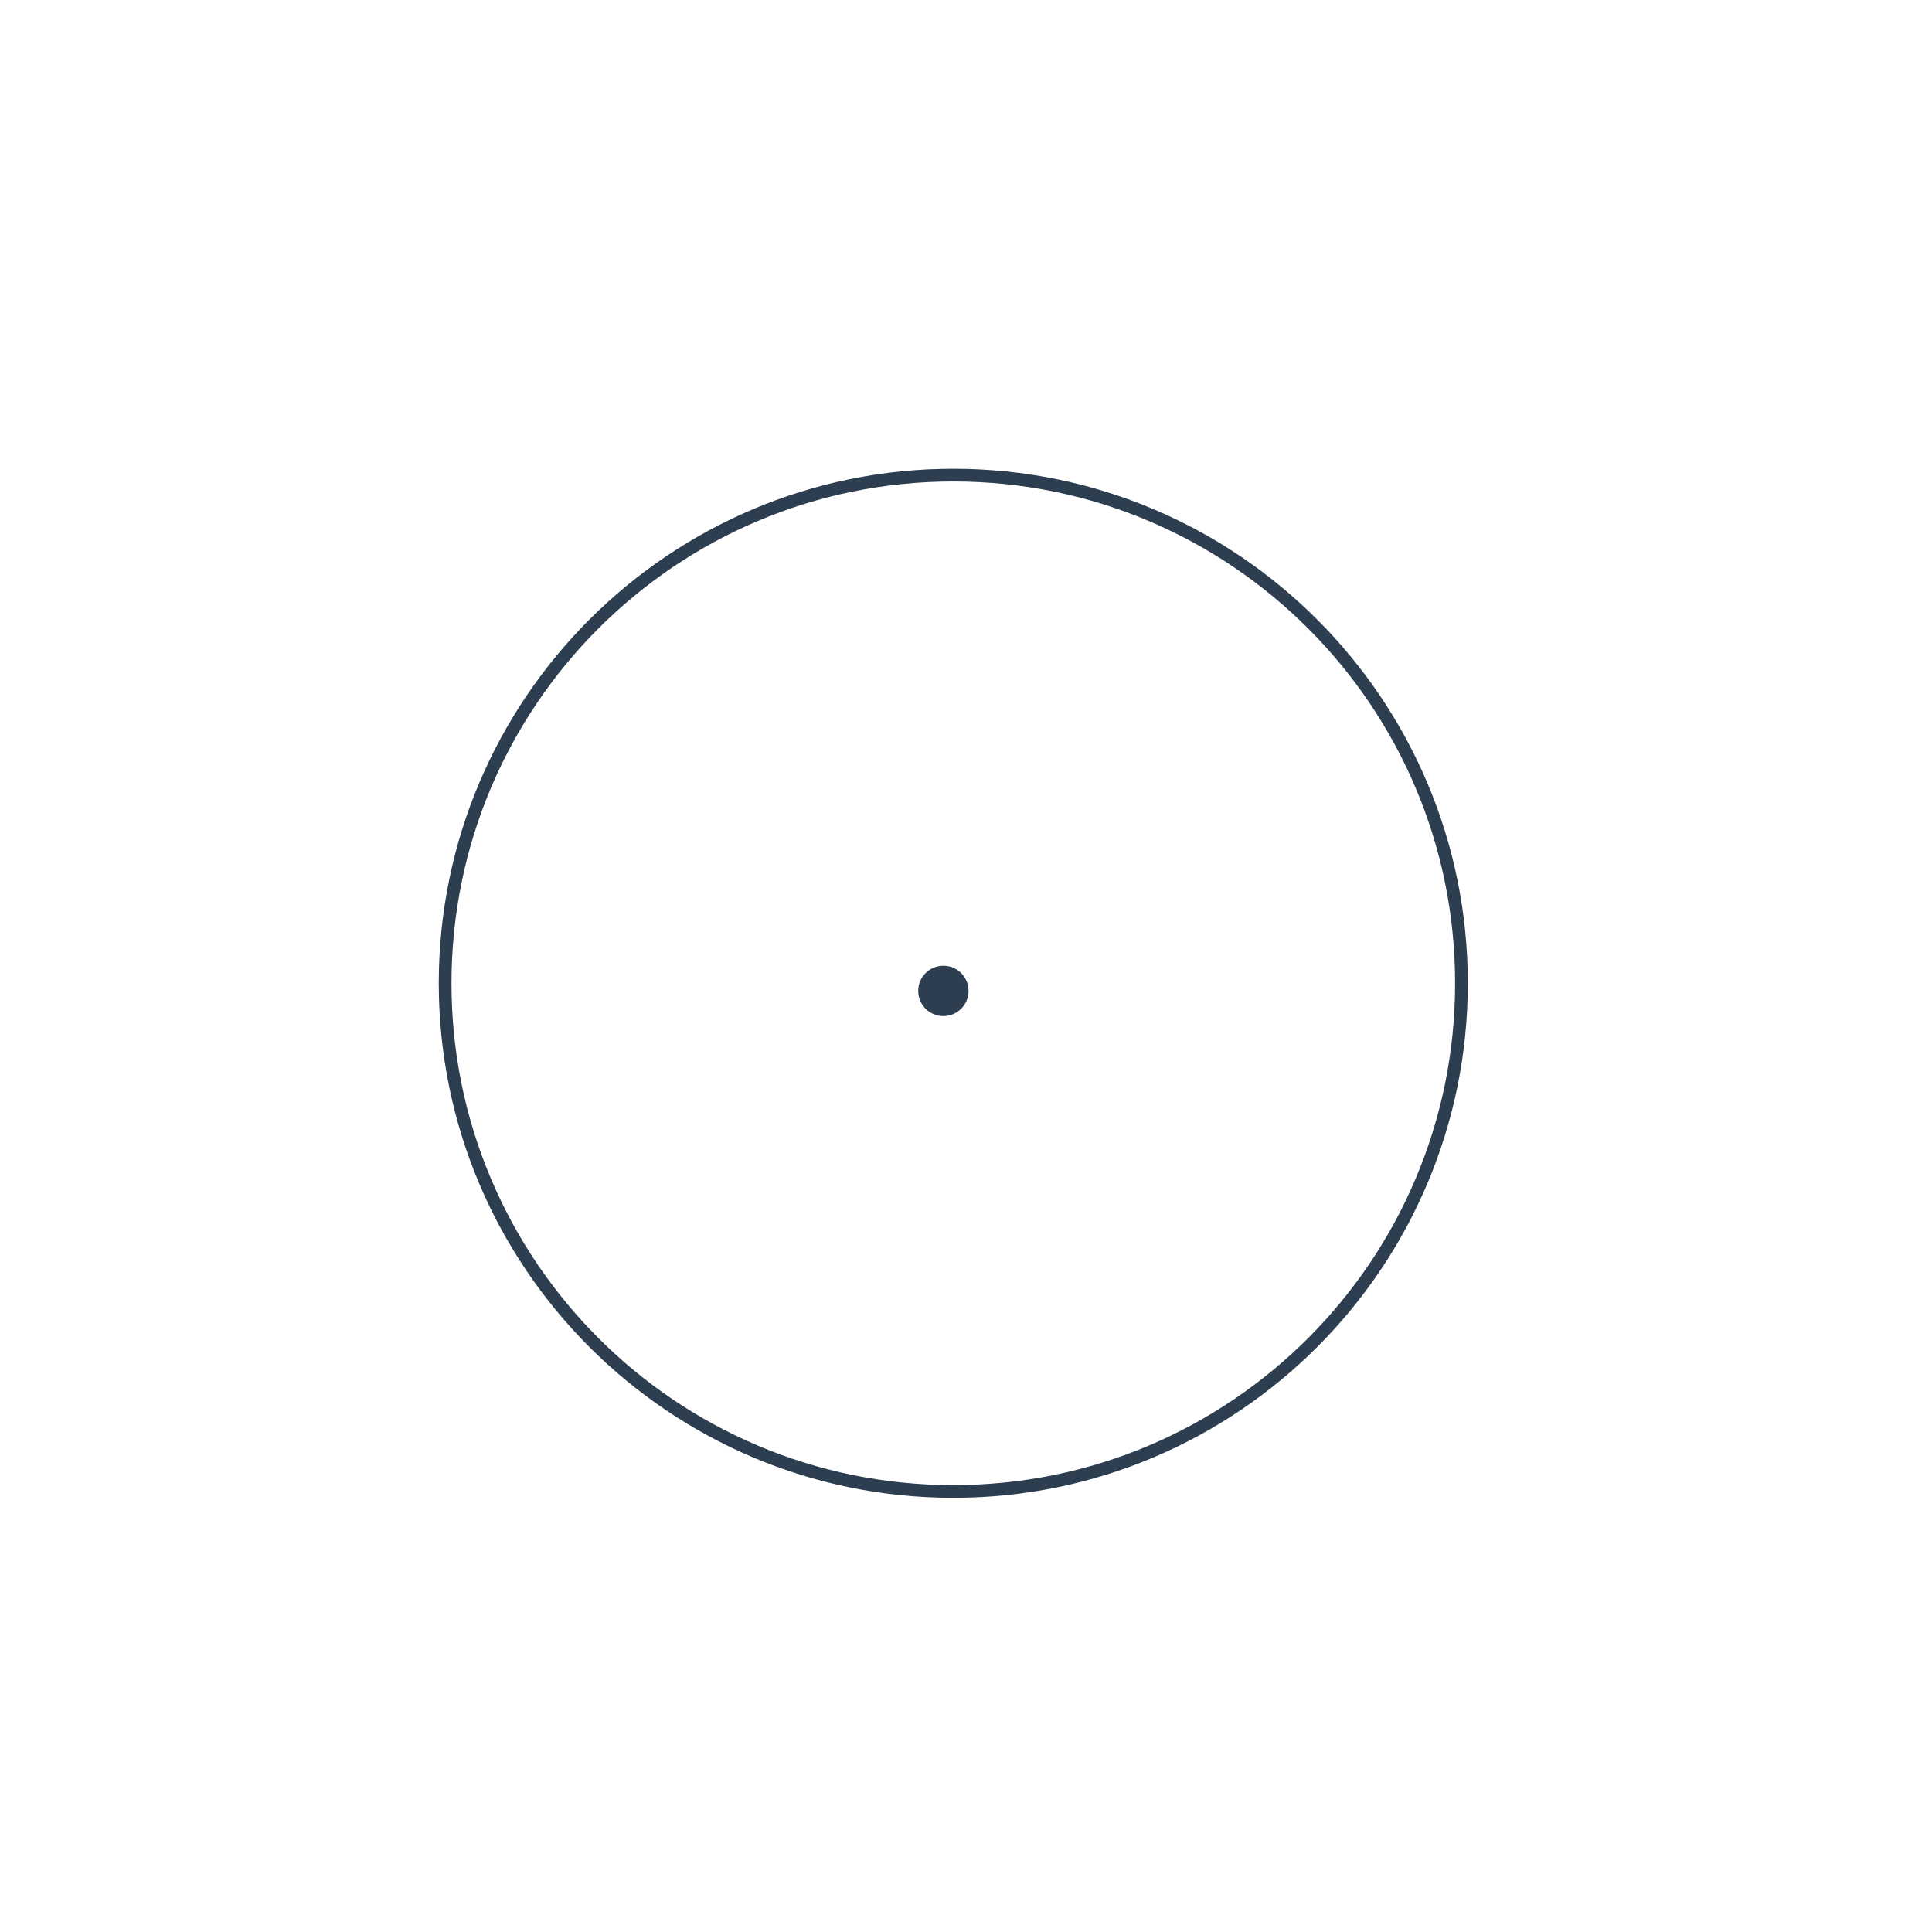
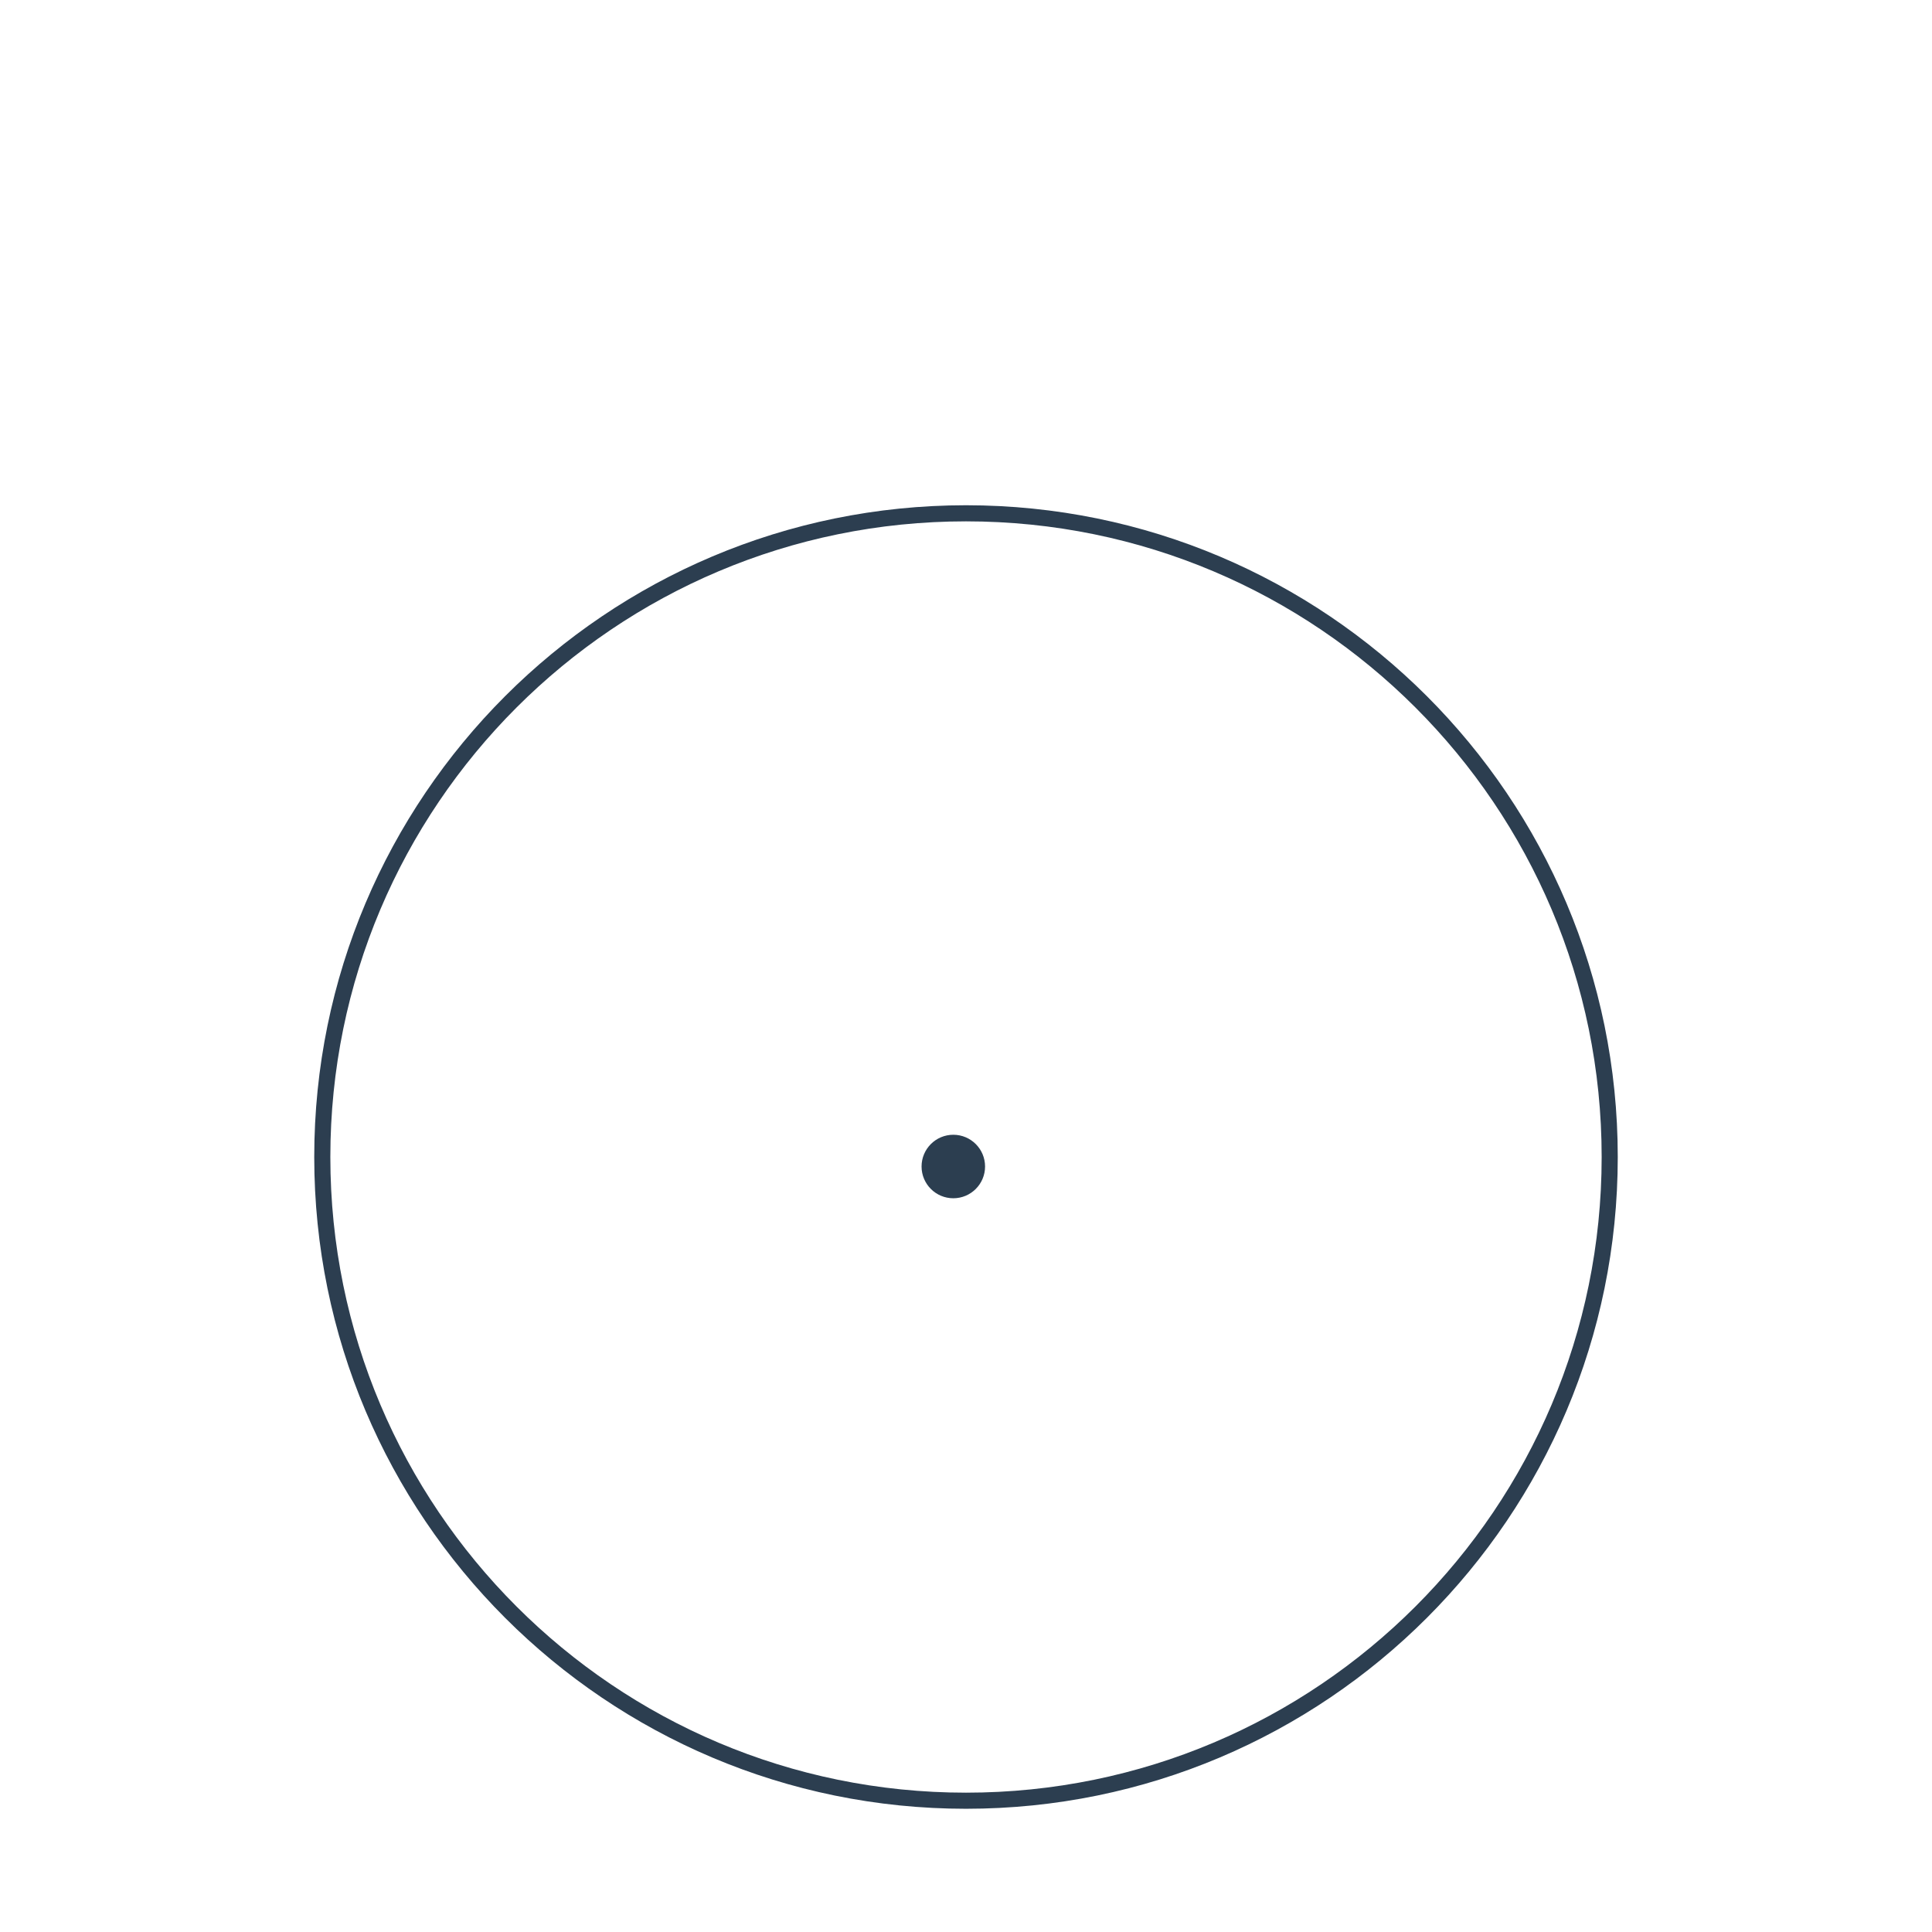
- <svg xmlns="http://www.w3.org/2000/svg" version="1.1" id="Layer_1" x="0px" y="0px" viewBox="0 0 760 760" style="enable-background:new 0 0 760 760;" xml:space="preserve">
-   <style type="text/css">
- 	.st0{fill:none;stroke:#2C3E50;stroke-width:5;stroke-miterlimit:10;}
- 	.st1{fill:#2C3E50;}
- 	.st2{display:none;fill:#3498DB;}
- 	.st3{display:none;fill:#E74C3C;}
- </style>
-   <circle class="st0" cx="375" cy="386.8" r="199.9" />
-   <circle class="st1" cx="371.1" cy="389.8" r="9.9" />
-   <path class="st2" d="M371.1,59.1l-76.3,132.2h0.2c23.6-9.1,49.3-14.1,76.1-14.1s52.5,5,76.1,14.1h0.2L371.1,59.1z M371.1,164.2  c-16.5,0-32.8,1.8-48.8,5.3L371.1,85l48.8,84.5C403.9,166,387.6,164.2,371.1,164.2z" />
-   <path class="st3" d="M371.1,177.2c26.8,0,52.5,5,76.1,14.1h0.2L371.1,59.1l-76.3,132.2h0.2C318.6,182.2,344.2,177.2,371.1,177.2z" />
+ <svg xmlns="http://www.w3.org/2000/svg" id="Layer_1" data-name="Layer 1" viewBox="0 0 600 600">
+   <defs>
+     <style>.cls-1,.cls-2{fill:none;}.cls-1{stroke:#2c3e50;stroke-miterlimit:10;stroke-width:5px;}.cls-3{fill:#2c3e50;}</style>
+   </defs>
+   <circle class="cls-1" cx="300" cy="359.32" r="199.91" />
+   <circle class="cls-2" cx="296.06" cy="362.27" r="34.47" />
+   <circle class="cls-3" cx="296.06" cy="362.27" r="9.86" />
</svg>
